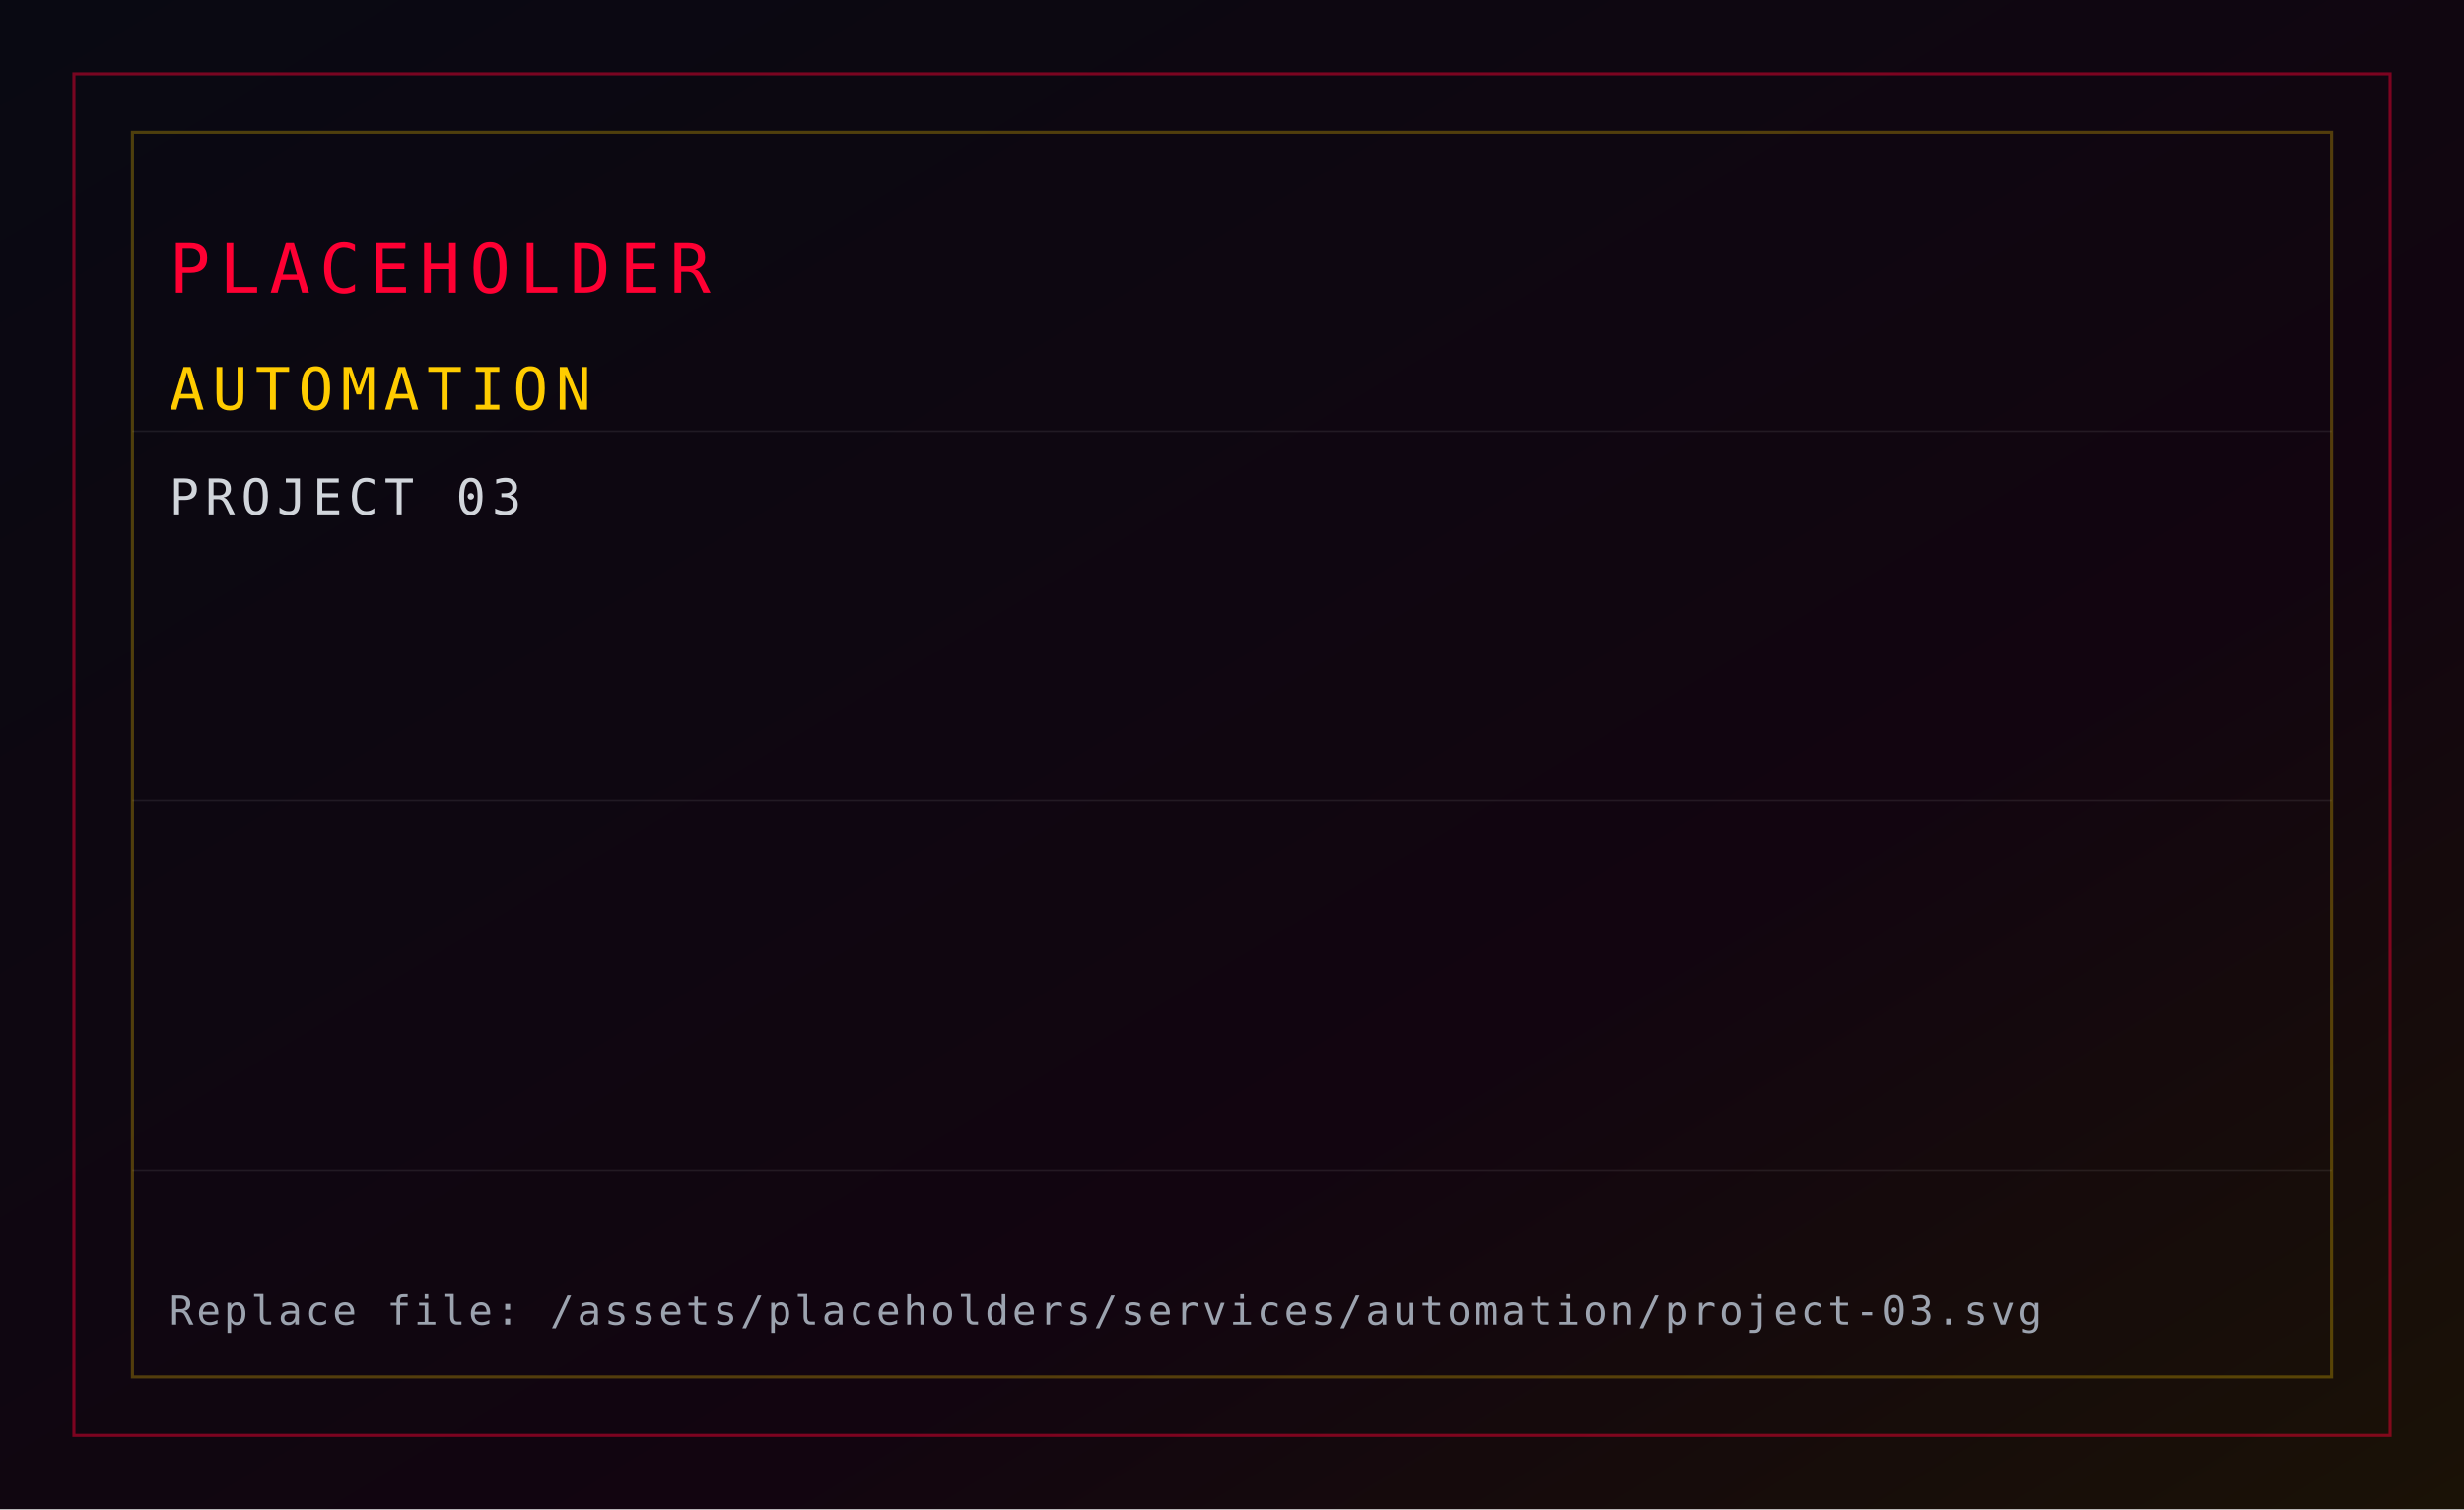
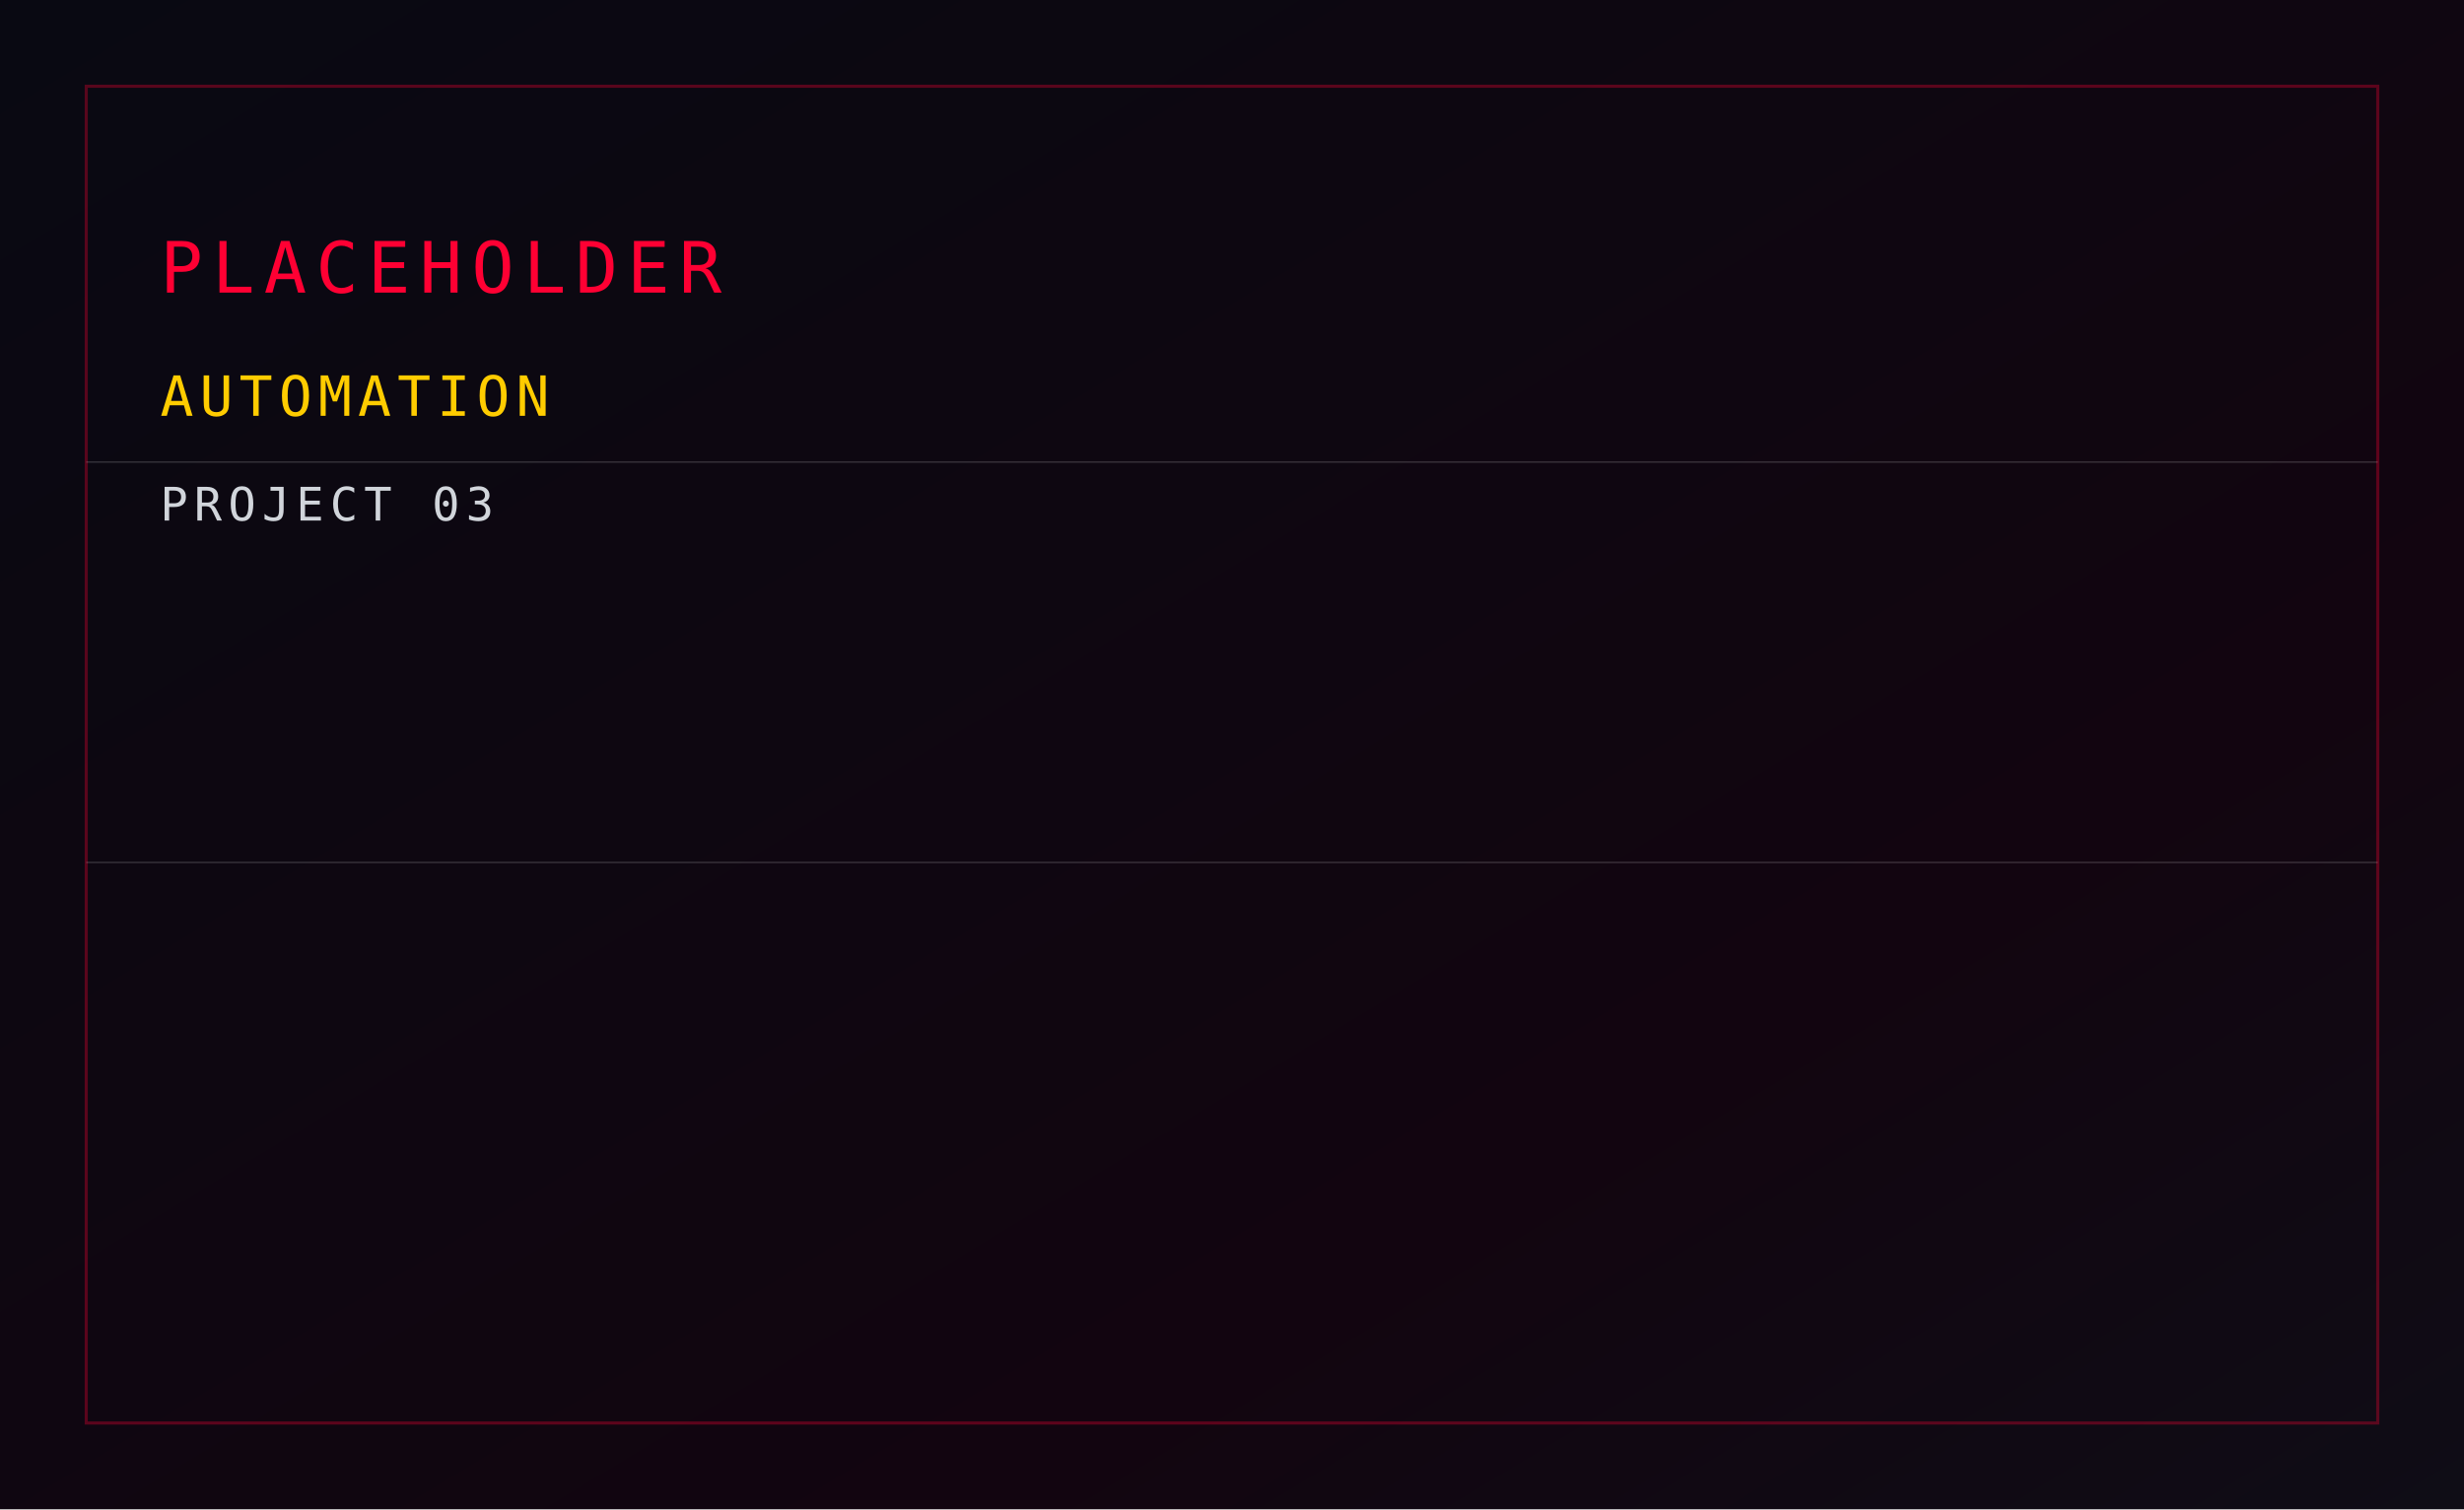
<svg xmlns="http://www.w3.org/2000/svg" width="1600" height="980" viewBox="0 0 1600 980">
  <defs>
    <linearGradient id="bg" x1="0" x2="1" y1="0" y2="1">
      <stop offset="0%" stop-color="#090912" />
-       <stop offset="65%" stop-color="#120510" />
-       <stop offset="100%" stop-color="#1a1206" />
+       <stop offset="70%" stop-color="#120510" />
+       <stop offset="100%" stop-color="#0f0d16" />
    </linearGradient>
  </defs>
  <rect width="1600" height="980" fill="url(#bg)" />
-   <rect x="48" y="48" width="1504" height="884" fill="none" stroke="#ff0033" stroke-opacity="0.45" stroke-width="2" />
-   <rect x="86" y="86" width="1428" height="808" fill="none" stroke="#ffcc00" stroke-opacity="0.28" stroke-width="2" />
-   <g stroke="#ffffff" stroke-opacity="0.08">
-     <line x1="86" y1="280" x2="1514" y2="280" />
-     <line x1="86" y1="520" x2="1514" y2="520" />
-     <line x1="86" y1="760" x2="1514" y2="760" />
+   <rect x="56" y="56" width="1488" height="868" fill="none" stroke="#ff0033" stroke-opacity="0.32" stroke-width="2" />
+   <g opacity="0.16" stroke="#ffffff">
+     <line x1="56" y1="300" x2="1544" y2="300" />
+     <line x1="56" y1="560" x2="1544" y2="560" />
  </g>
-   <text x="110" y="190" fill="#ff0033" font-family="IBM Plex Mono, monospace" font-size="44" letter-spacing="6">PLACEHOLDER</text>
-   <text x="110" y="266" fill="#ffcc00" font-family="IBM Plex Mono, monospace" font-size="38" letter-spacing="5">AUTOMATION</text>
-   <text x="110" y="334" fill="#d1d5db" font-family="IBM Plex Mono, monospace" font-size="32" letter-spacing="4">PROJECT 03</text>
-   <text x="110" y="860" fill="#9ca3af" font-family="IBM Plex Mono, monospace" font-size="26" letter-spacing="2">Replace file: /assets/placeholders/services/automation/project-03.svg</text>
+   <text x="104" y="190" fill="#ff0033" font-family="IBM Plex Mono, monospace" font-size="46" letter-spacing="6">PLACEHOLDER</text>
+   <text x="104" y="270" fill="#ffcc00" font-family="IBM Plex Mono, monospace" font-size="36" letter-spacing="4">AUTOMATION</text>
+   <text x="104" y="338" fill="#d1d5db" font-family="IBM Plex Mono, monospace" font-size="30" letter-spacing="4">PROJECT 03</text>
</svg>
